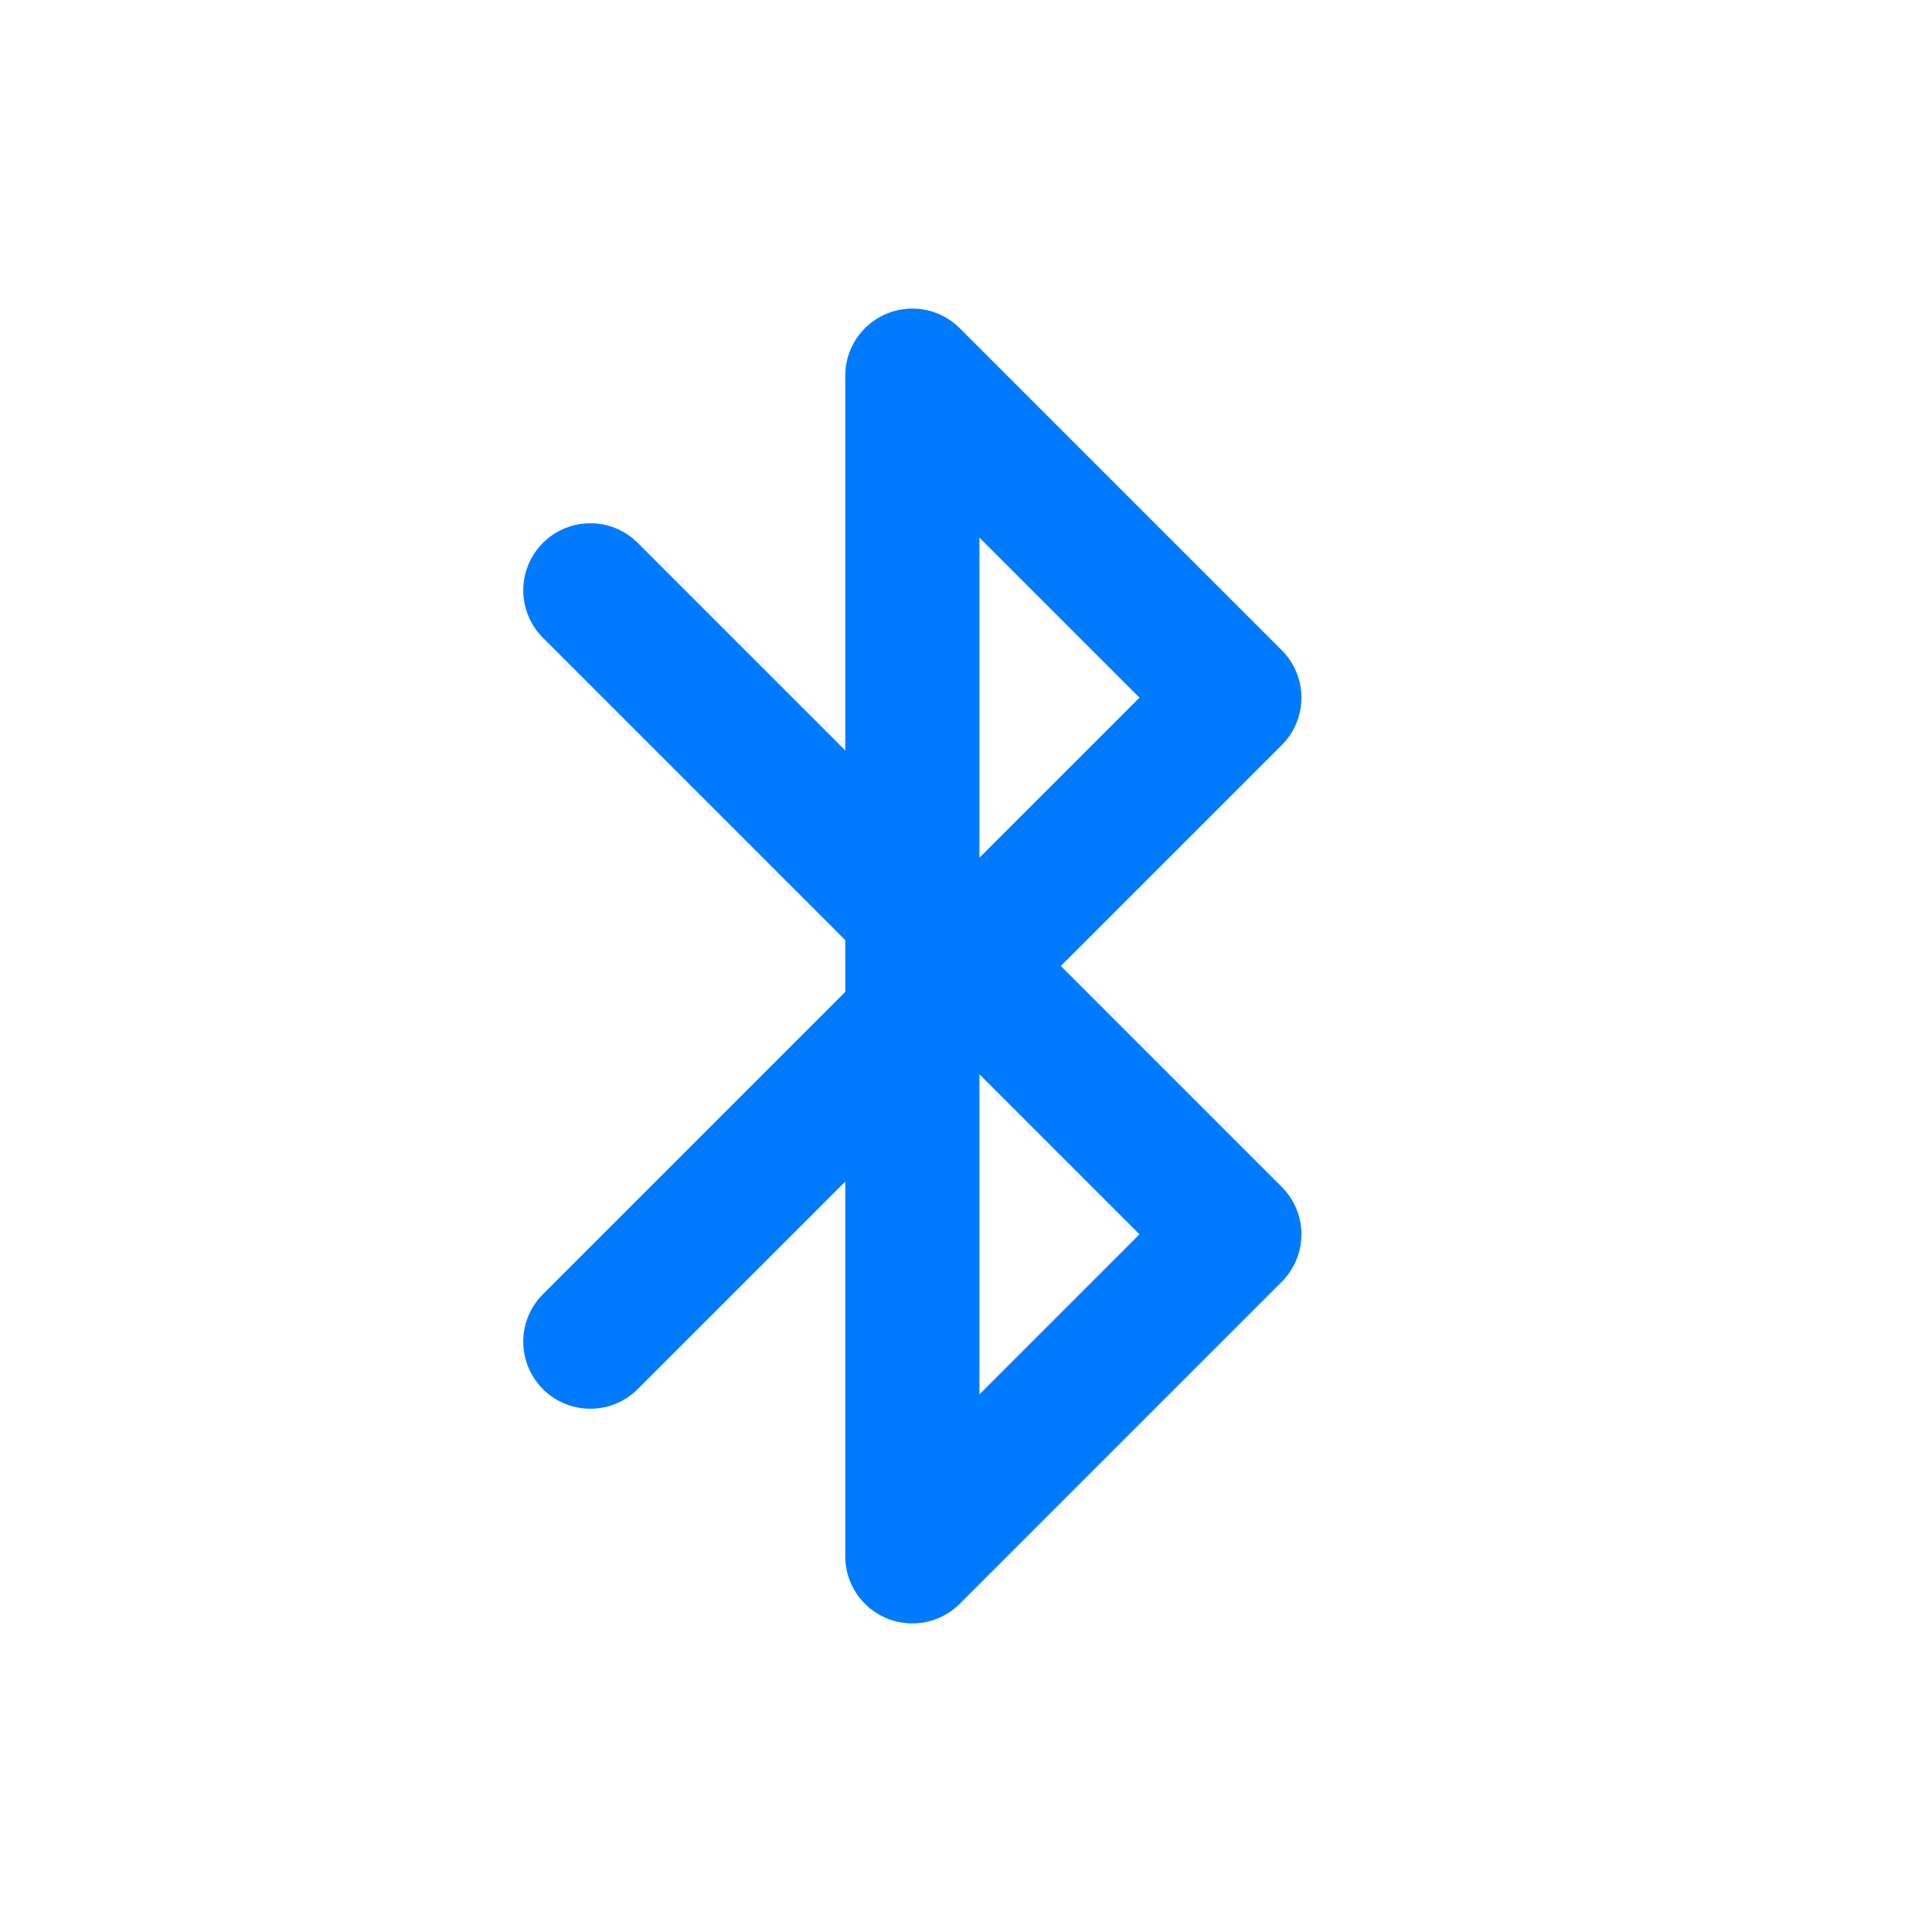
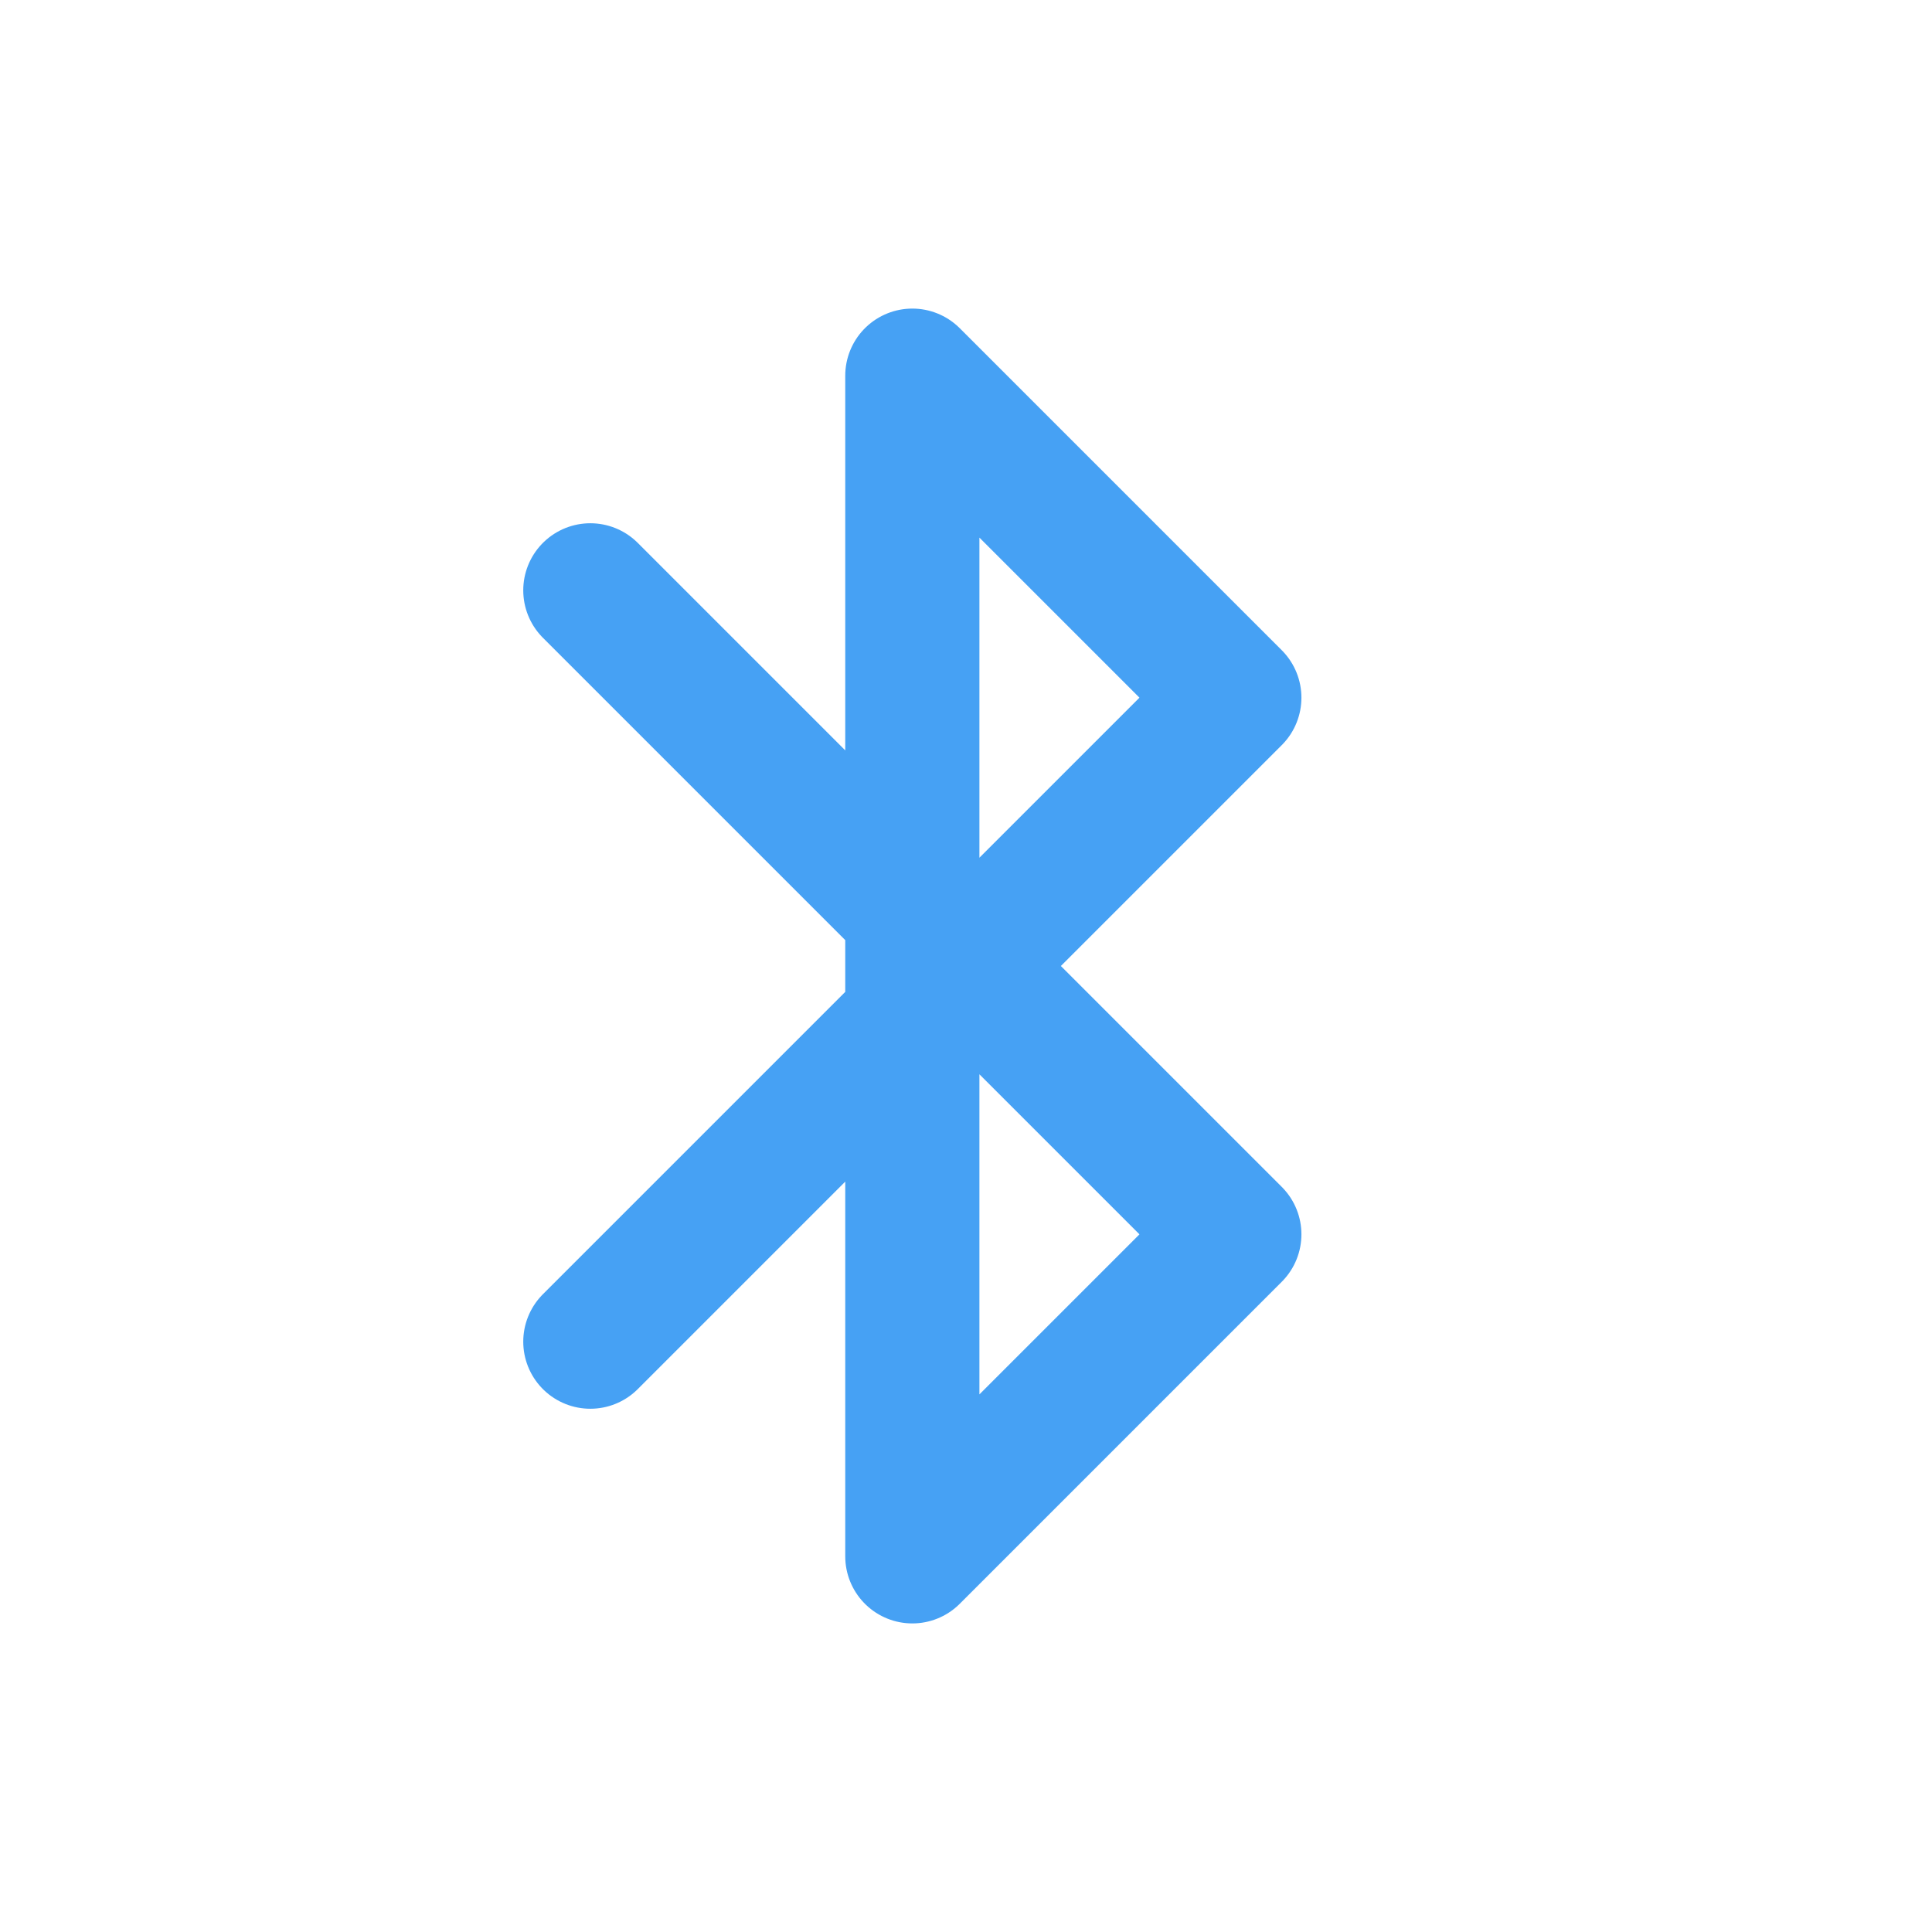
- <svg xmlns="http://www.w3.org/2000/svg" viewBox="0 0 36 36" fill="none" stroke="#007bff" stroke-width="2.5" stroke-linecap="round" stroke-linejoin="round">
+ <svg xmlns="http://www.w3.org/2000/svg" viewBox="0 0 36 36" fill="none" stroke="#46a1f4" stroke-width="2.5" stroke-linecap="round" stroke-linejoin="round">
  <path d="M11 11l12 12-6 6V7l6 6-12 12" />
</svg>
